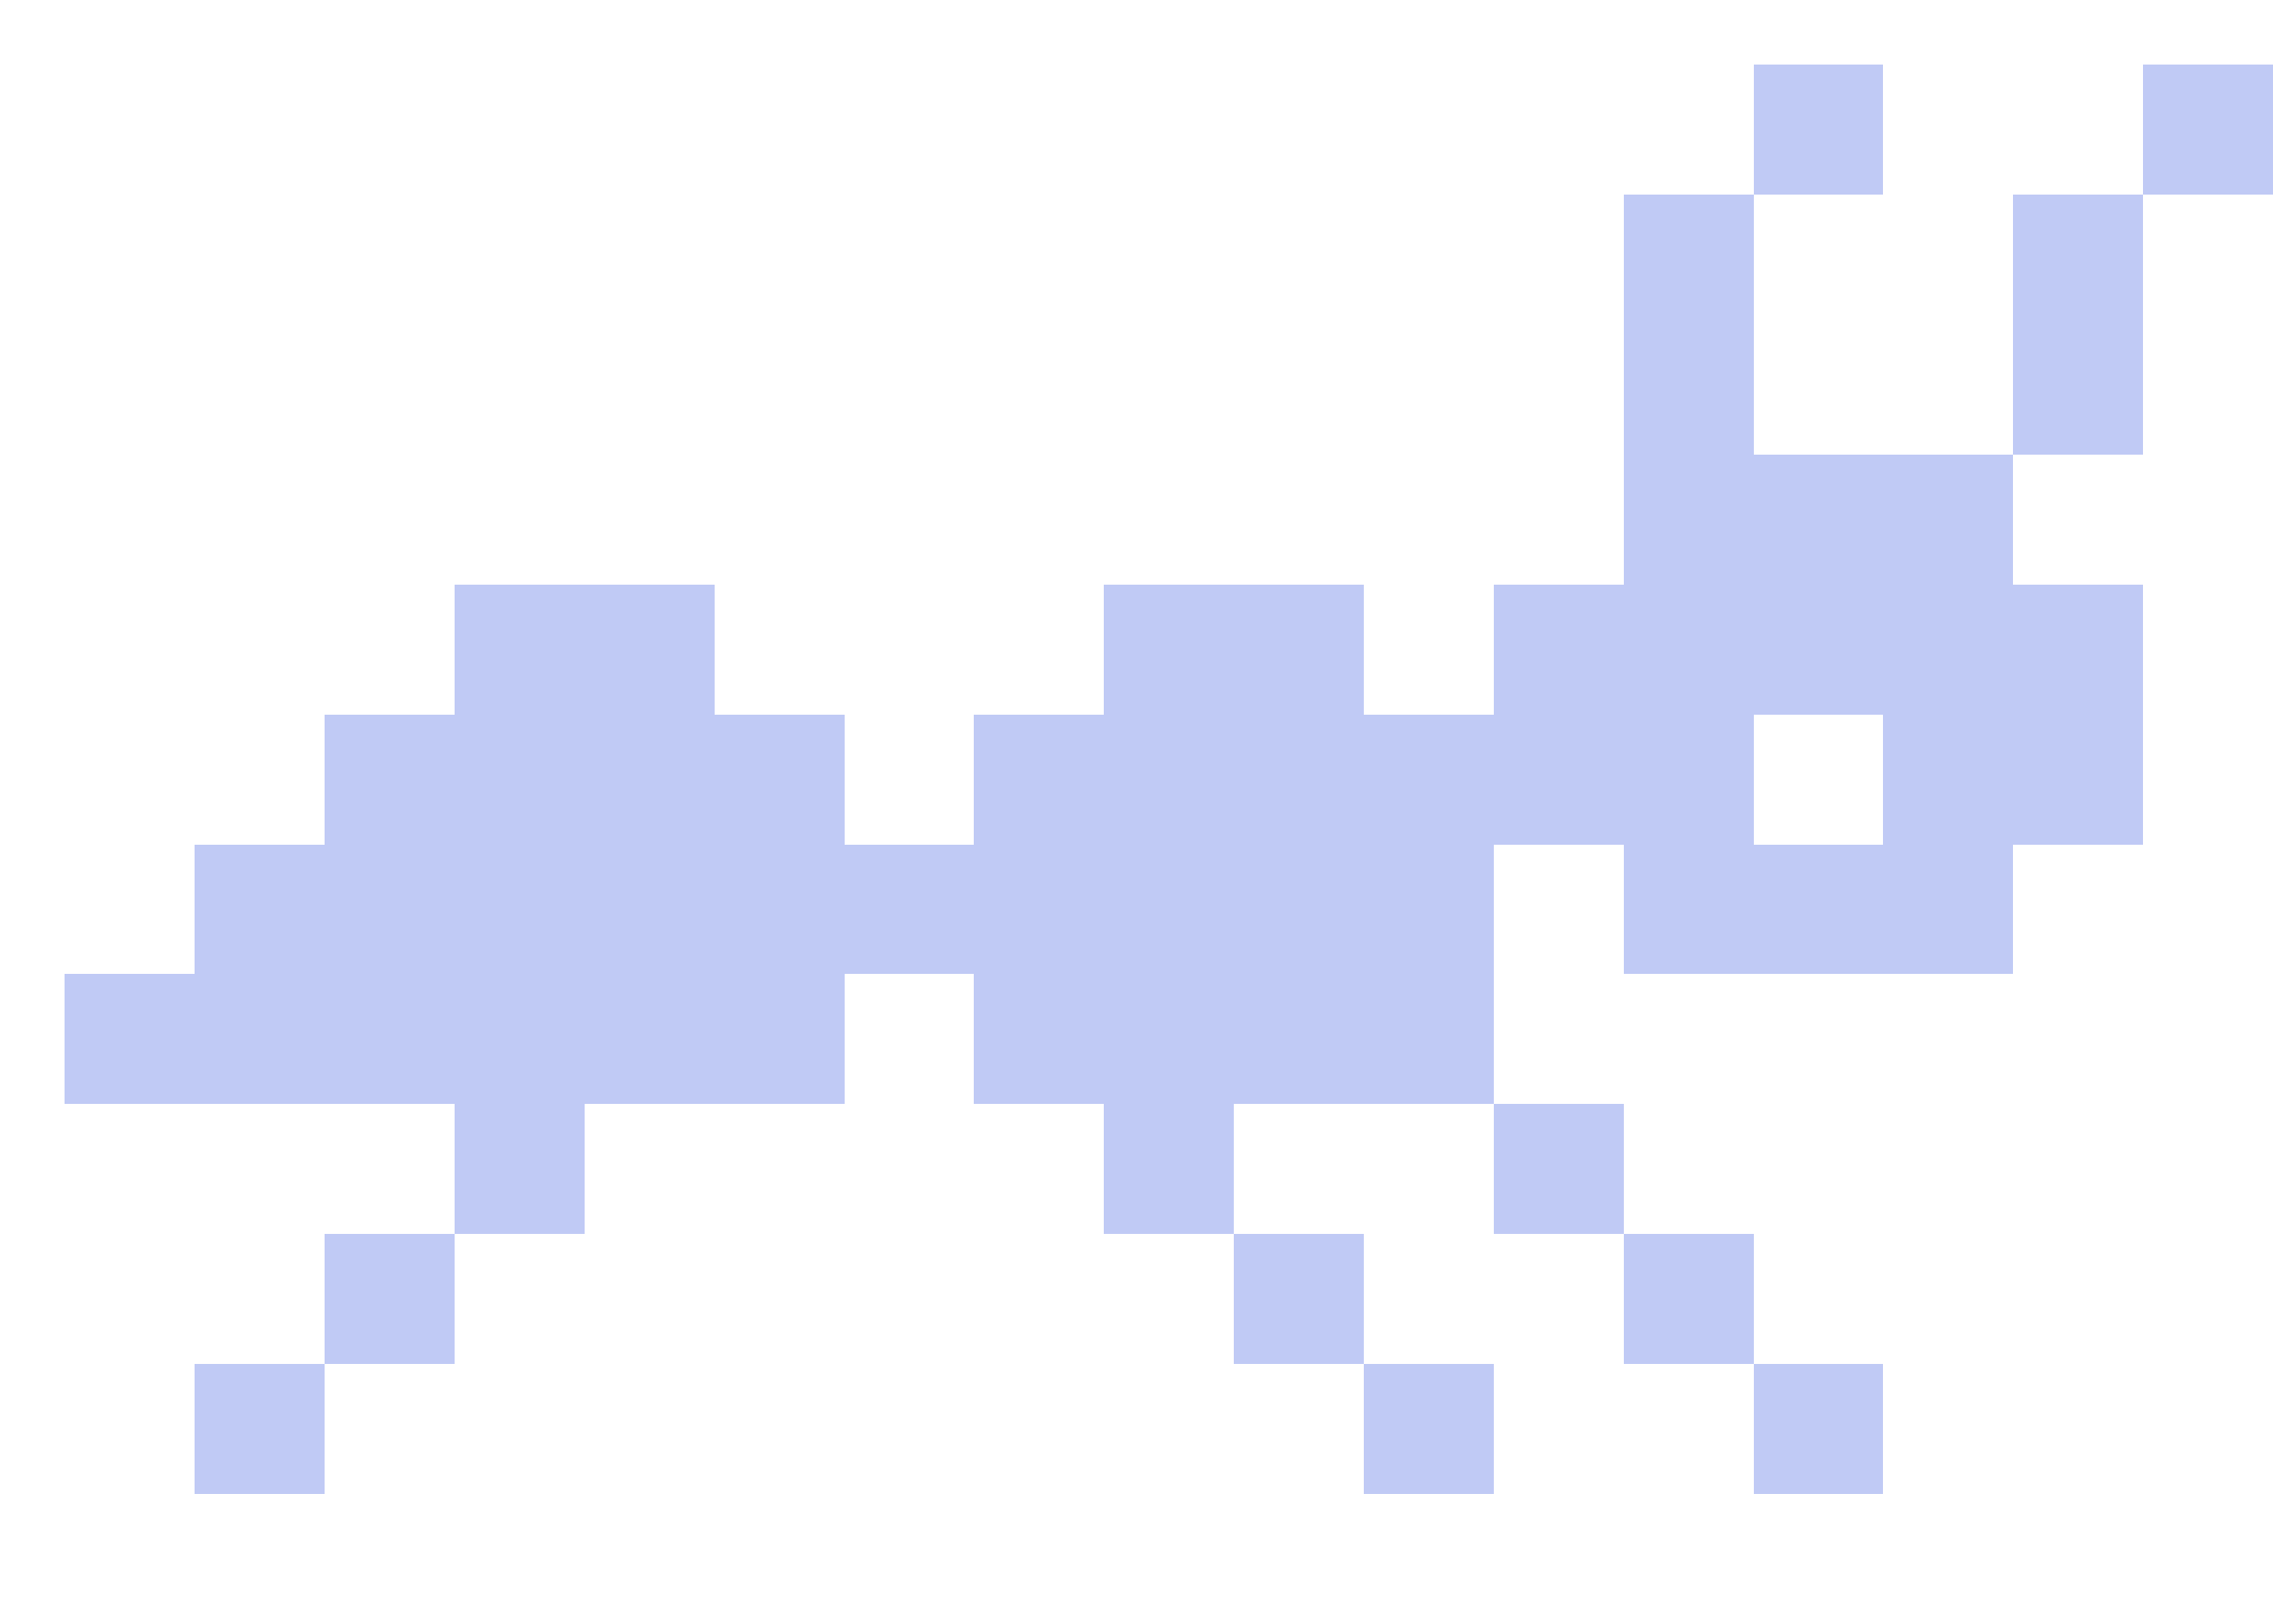
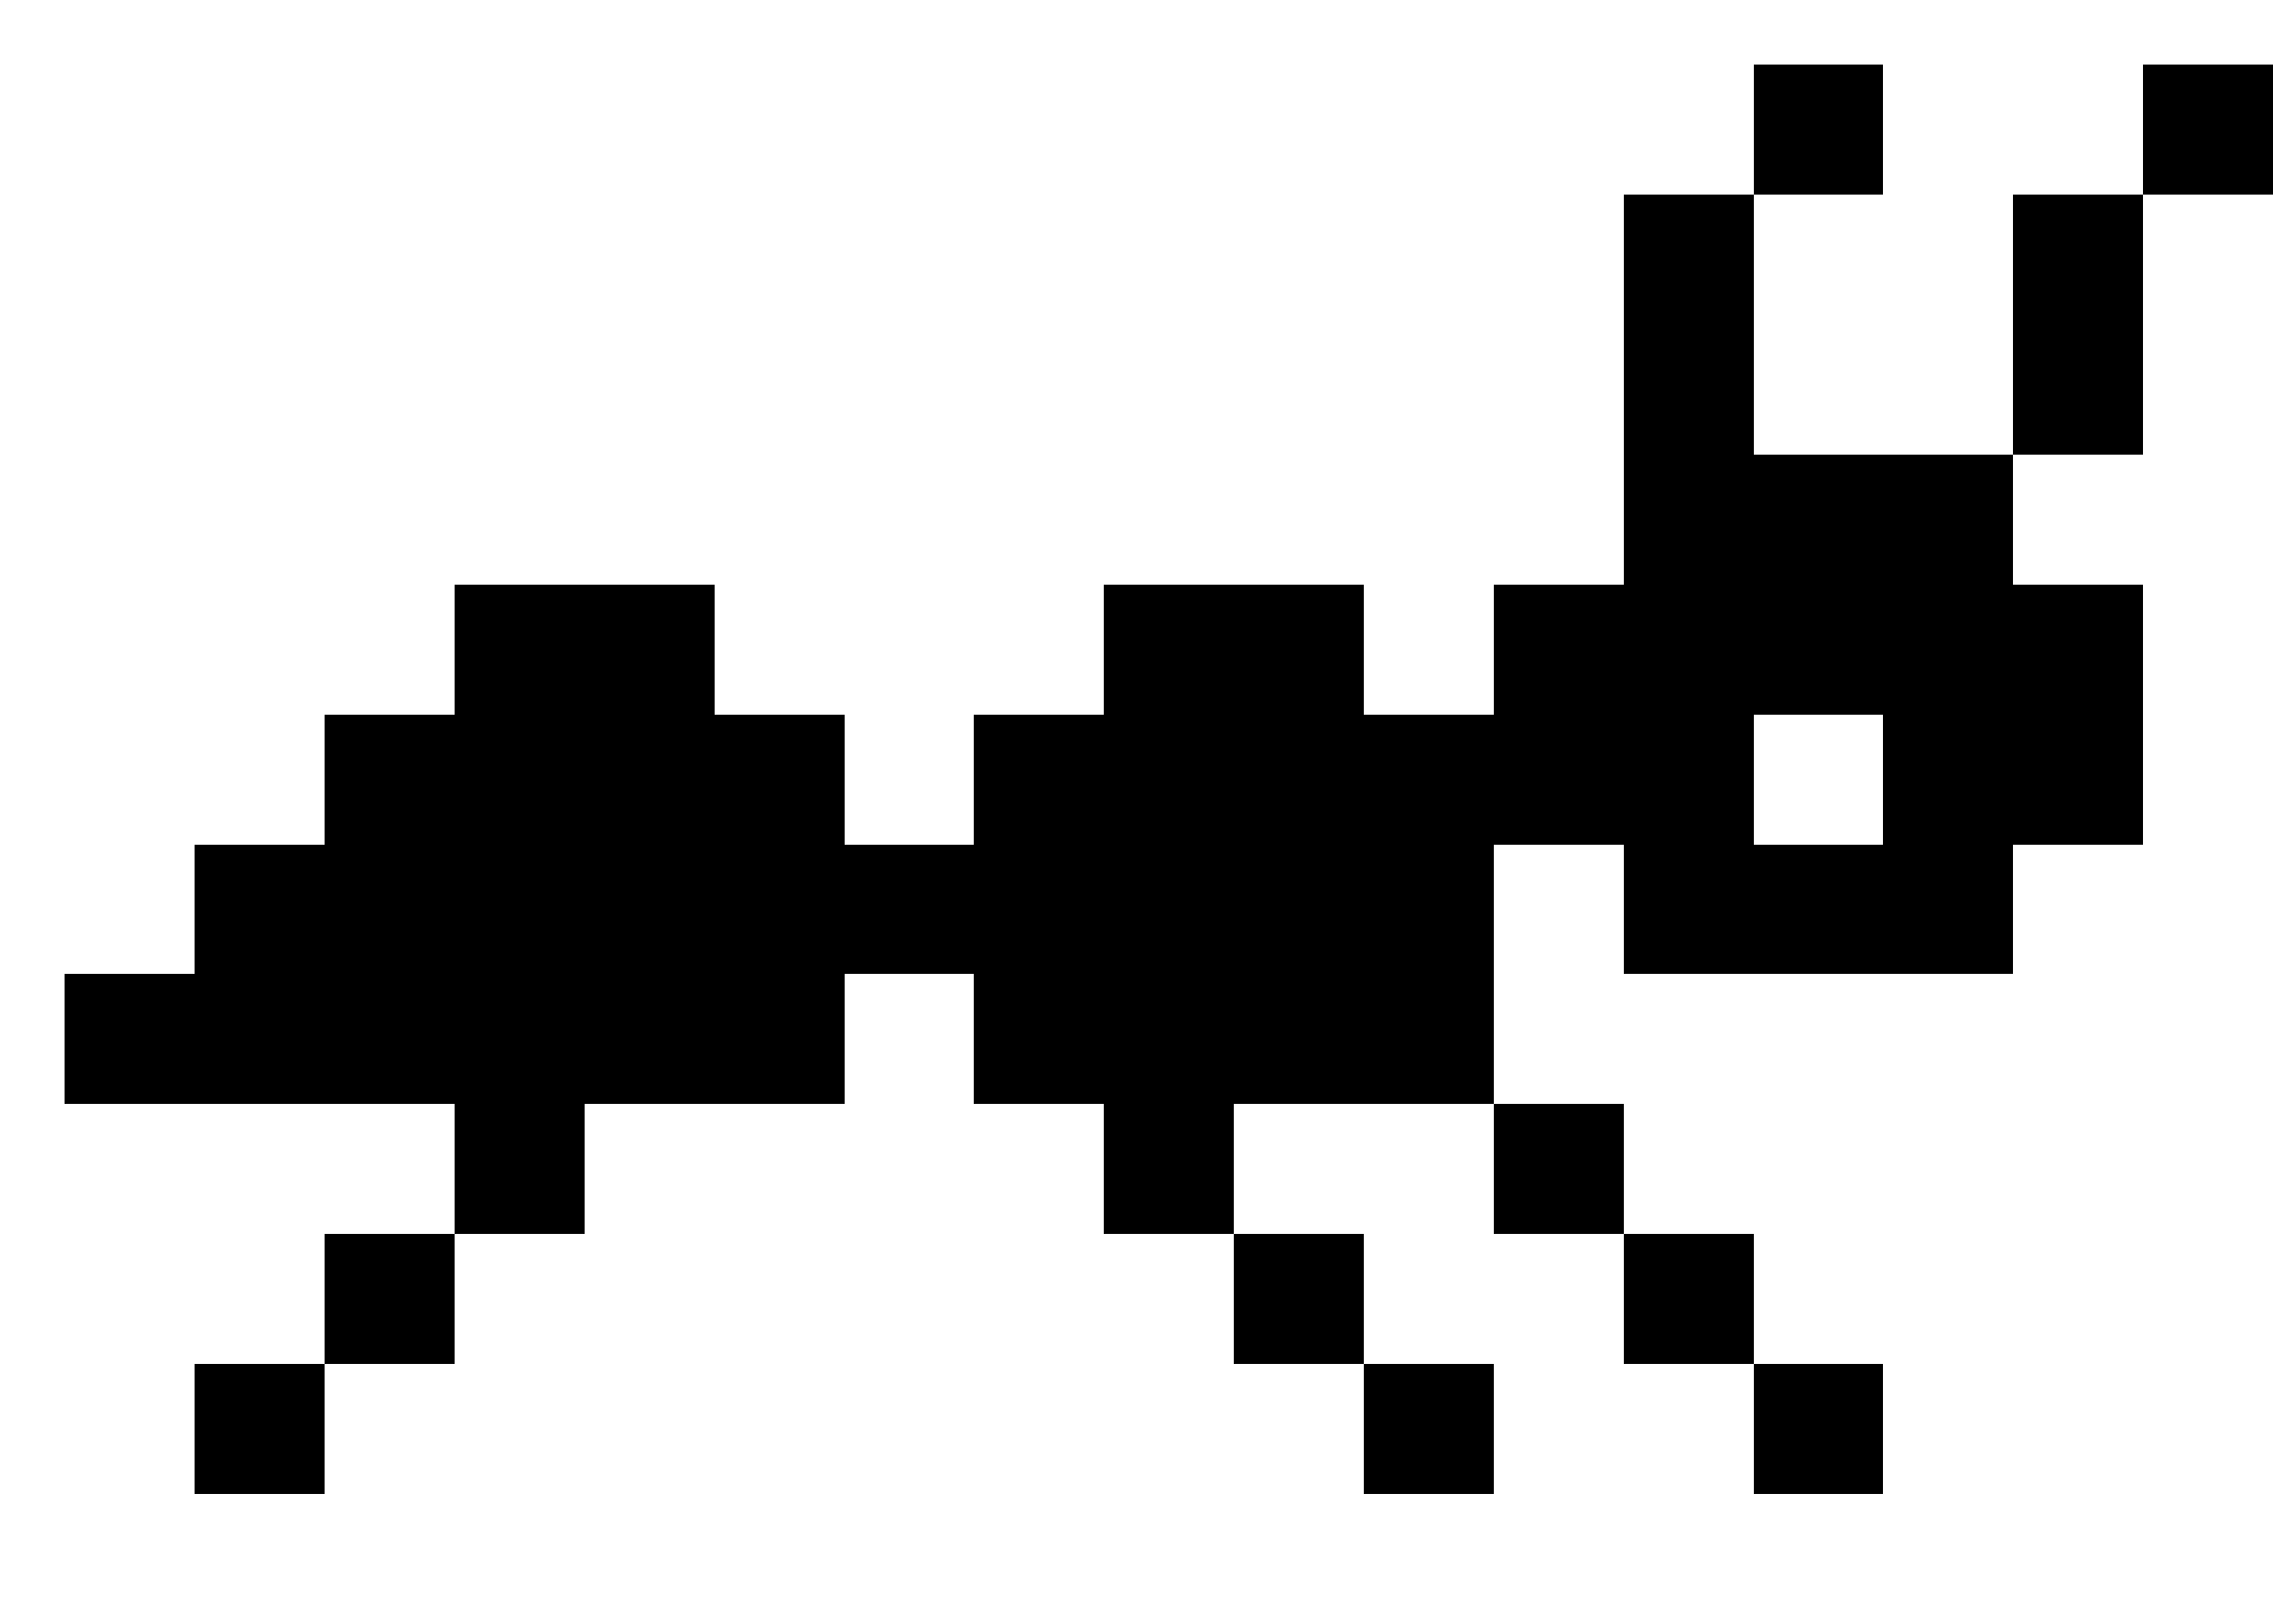
<svg xmlns="http://www.w3.org/2000/svg" viewBox="75 95 175 125" shape-rendering="crispEdges">
-   <style>
-   rect { fill: #c0caf5; }
-   @media (prefers-color-scheme: light) { rect { fill: #1a1b26; } }
- </style>
-   <rect x="210" y="100" width="10" height="10" />
-   <rect x="240" y="100" width="10" height="10" />
-   <rect x="200" y="110" width="10" height="60" />
-   <rect x="230" y="110" width="10" height="20" />
-   <rect x="210" y="130" width="20" height="20" />
-   <rect x="110" y="140" width="20" height="40" />
-   <rect x="160" y="140" width="20" height="40" />
-   <rect x="190" y="140" width="10" height="20" />
-   <rect x="230" y="140" width="10" height="20" />
-   <rect x="100" y="150" width="10" height="30" />
-   <rect x="130" y="150" width="10" height="30" />
-   <rect x="150" y="150" width="10" height="30" />
-   <rect x="180" y="150" width="10" height="30" />
-   <rect x="220" y="150" width="10" height="20" />
-   <rect x="90" y="160" width="10" height="20" />
-   <rect x="140" y="160" width="10" height="10" />
-   <rect x="210" y="160" width="10" height="10" />
-   <rect x="80" y="170" width="10" height="10" />
-   <rect x="110" y="180" width="10" height="10" />
-   <rect x="160" y="180" width="10" height="10" />
-   <rect x="190" y="180" width="10" height="10" />
-   <rect x="100" y="190" width="10" height="10" />
-   <rect x="170" y="190" width="10" height="10" />
-   <rect x="200" y="190" width="10" height="10" />
-   <rect x="90" y="200" width="10" height="10" />
-   <rect x="180" y="200" width="10" height="10" />
-   <rect x="210" y="200" width="10" height="10" />
+   <rect x="210" y="100" width="10" height="10" fill="#000" />
+   <rect x="240" y="100" width="10" height="10" fill="#000" />
+   <rect x="200" y="110" width="10" height="60" fill="#000" />
+   <rect x="230" y="110" width="10" height="20" fill="#000" />
+   <rect x="210" y="130" width="20" height="20" fill="#000" />
+   <rect x="110" y="140" width="20" height="40" fill="#000" />
+   <rect x="160" y="140" width="20" height="40" fill="#000" />
+   <rect x="190" y="140" width="10" height="20" fill="#000" />
+   <rect x="230" y="140" width="10" height="20" fill="#000" />
+   <rect x="100" y="150" width="10" height="30" fill="#000" />
+   <rect x="130" y="150" width="10" height="30" fill="#000" />
+   <rect x="150" y="150" width="10" height="30" fill="#000" />
+   <rect x="180" y="150" width="10" height="30" fill="#000" />
+   <rect x="220" y="150" width="10" height="20" fill="#000" />
+   <rect x="90" y="160" width="10" height="20" fill="#000" />
+   <rect x="140" y="160" width="10" height="10" fill="#000" />
+   <rect x="210" y="160" width="10" height="10" fill="#000" />
+   <rect x="80" y="170" width="10" height="10" fill="#000" />
+   <rect x="110" y="180" width="10" height="10" fill="#000" />
+   <rect x="160" y="180" width="10" height="10" fill="#000" />
+   <rect x="190" y="180" width="10" height="10" fill="#000" />
+   <rect x="100" y="190" width="10" height="10" fill="#000" />
+   <rect x="170" y="190" width="10" height="10" fill="#000" />
+   <rect x="200" y="190" width="10" height="10" fill="#000" />
+   <rect x="90" y="200" width="10" height="10" fill="#000" />
+   <rect x="180" y="200" width="10" height="10" fill="#000" />
+   <rect x="210" y="200" width="10" height="10" fill="#000" />
</svg>
